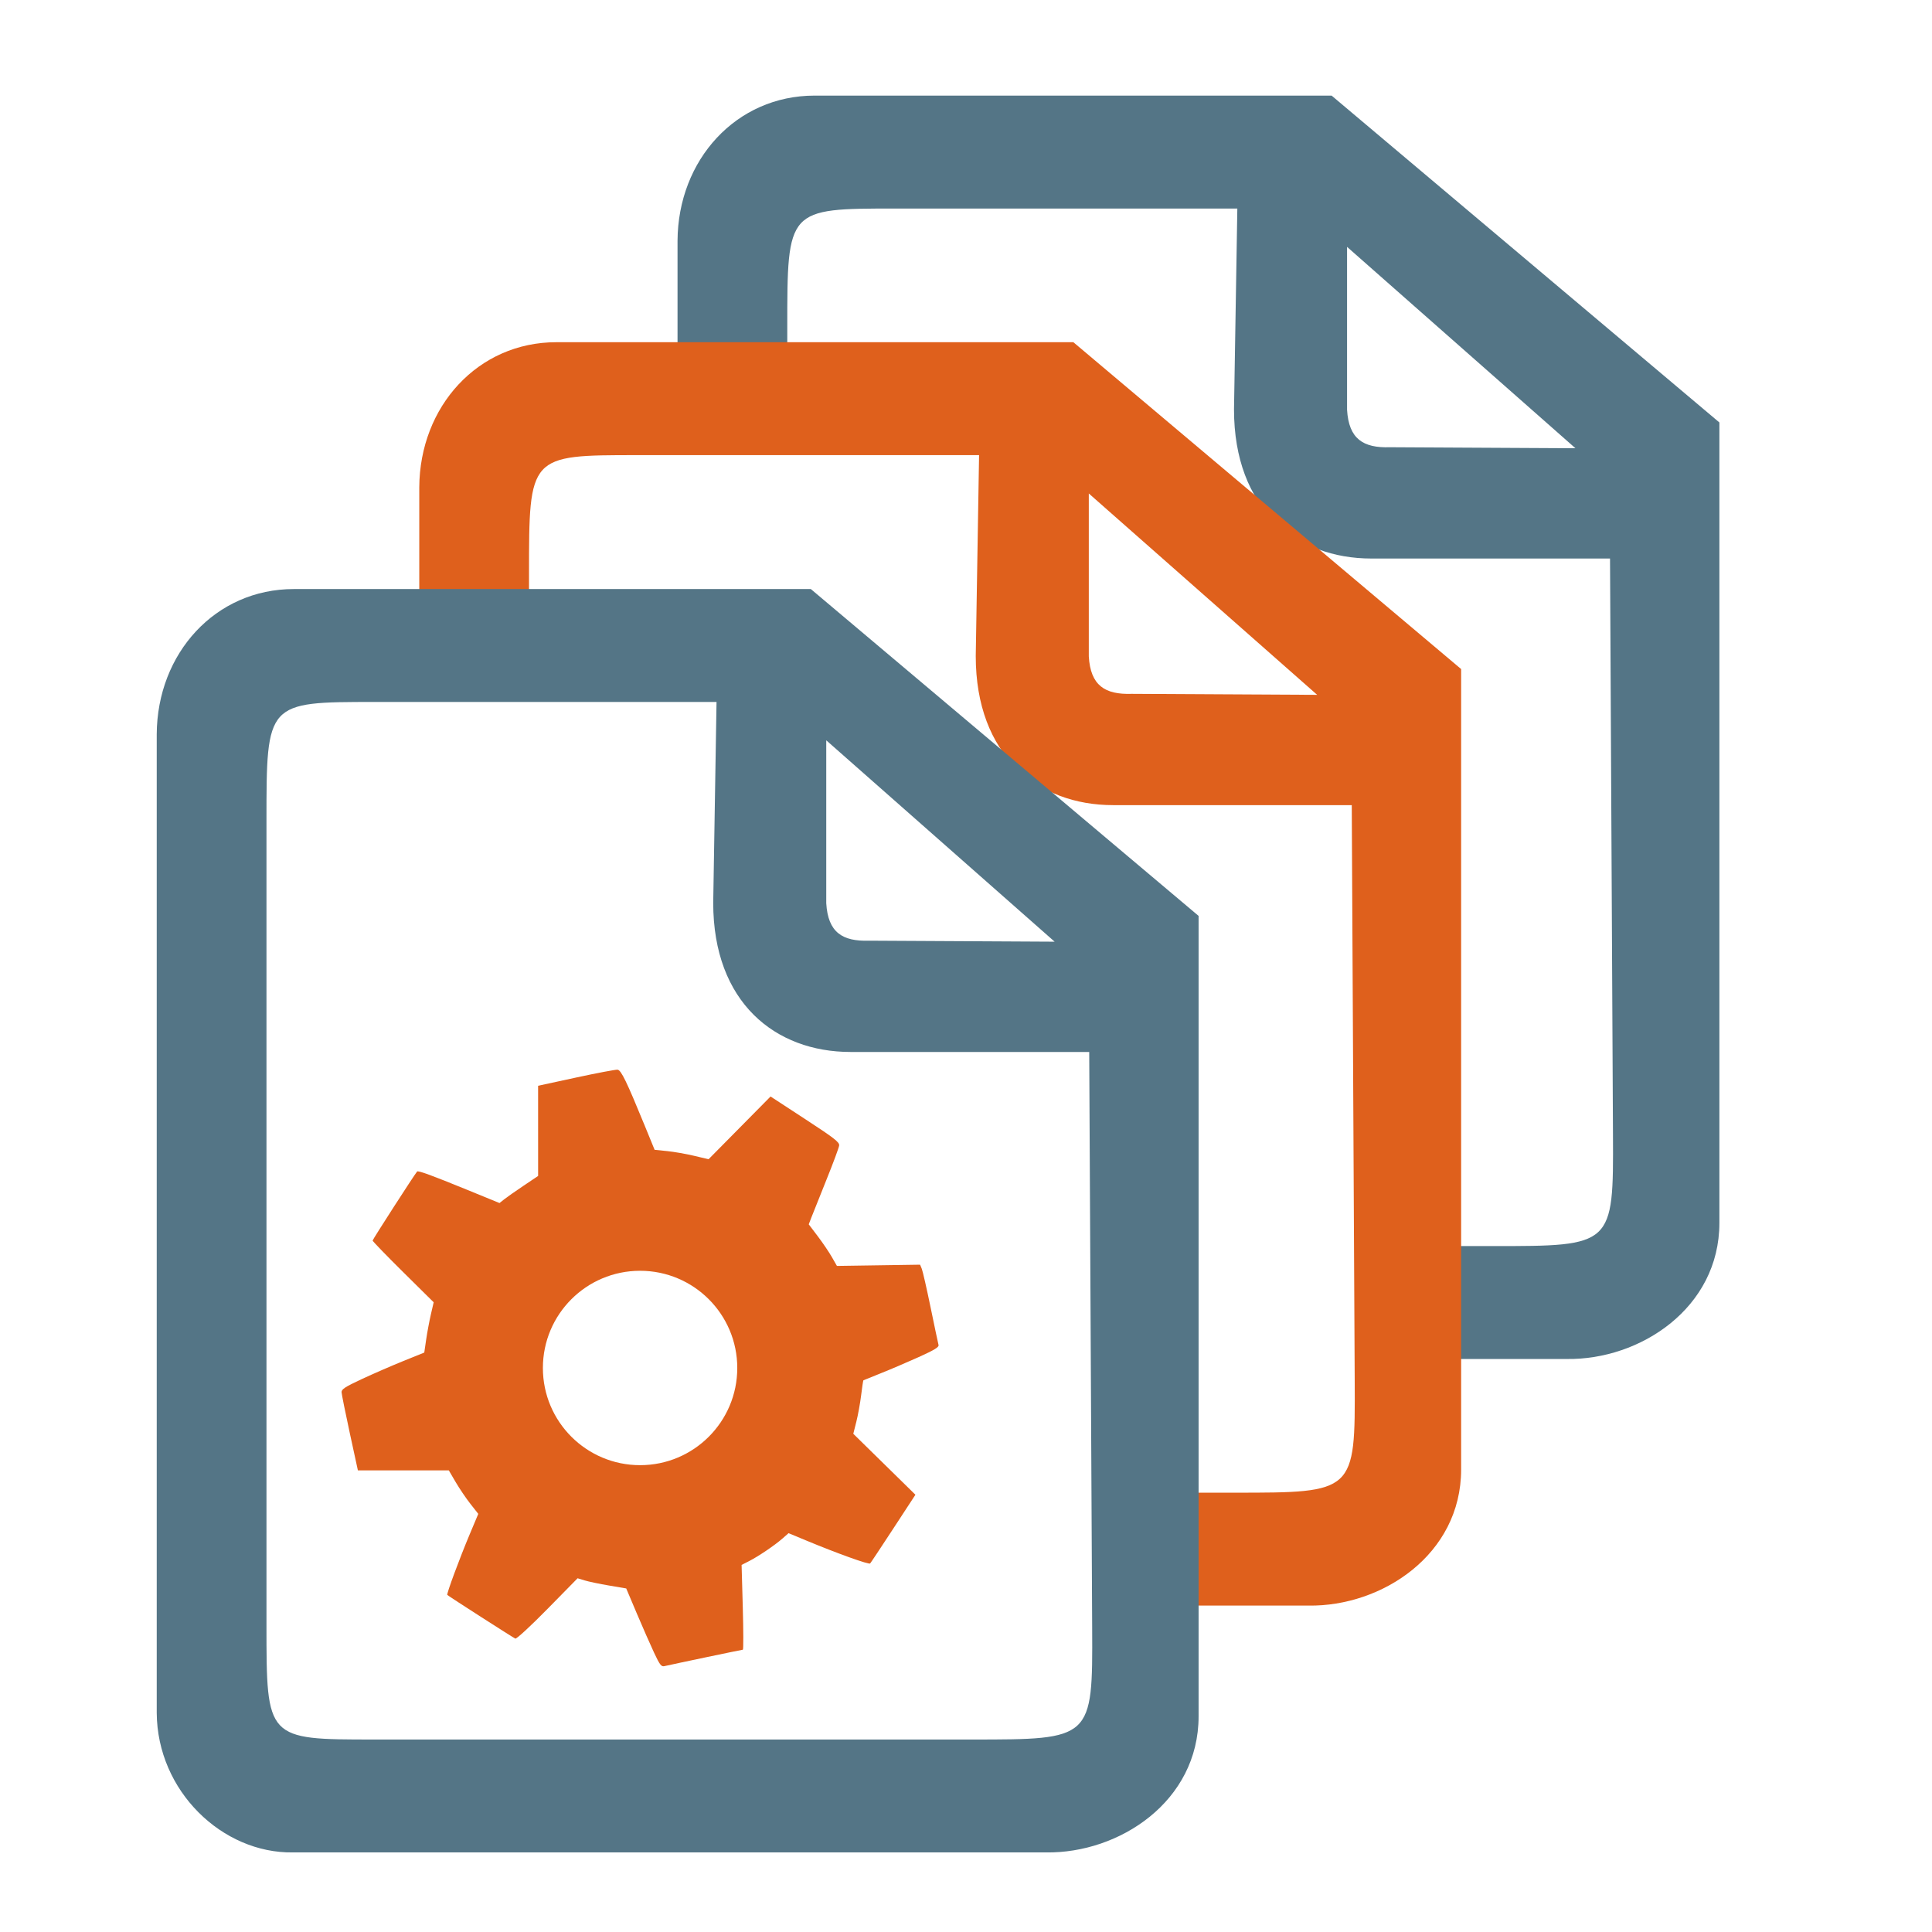
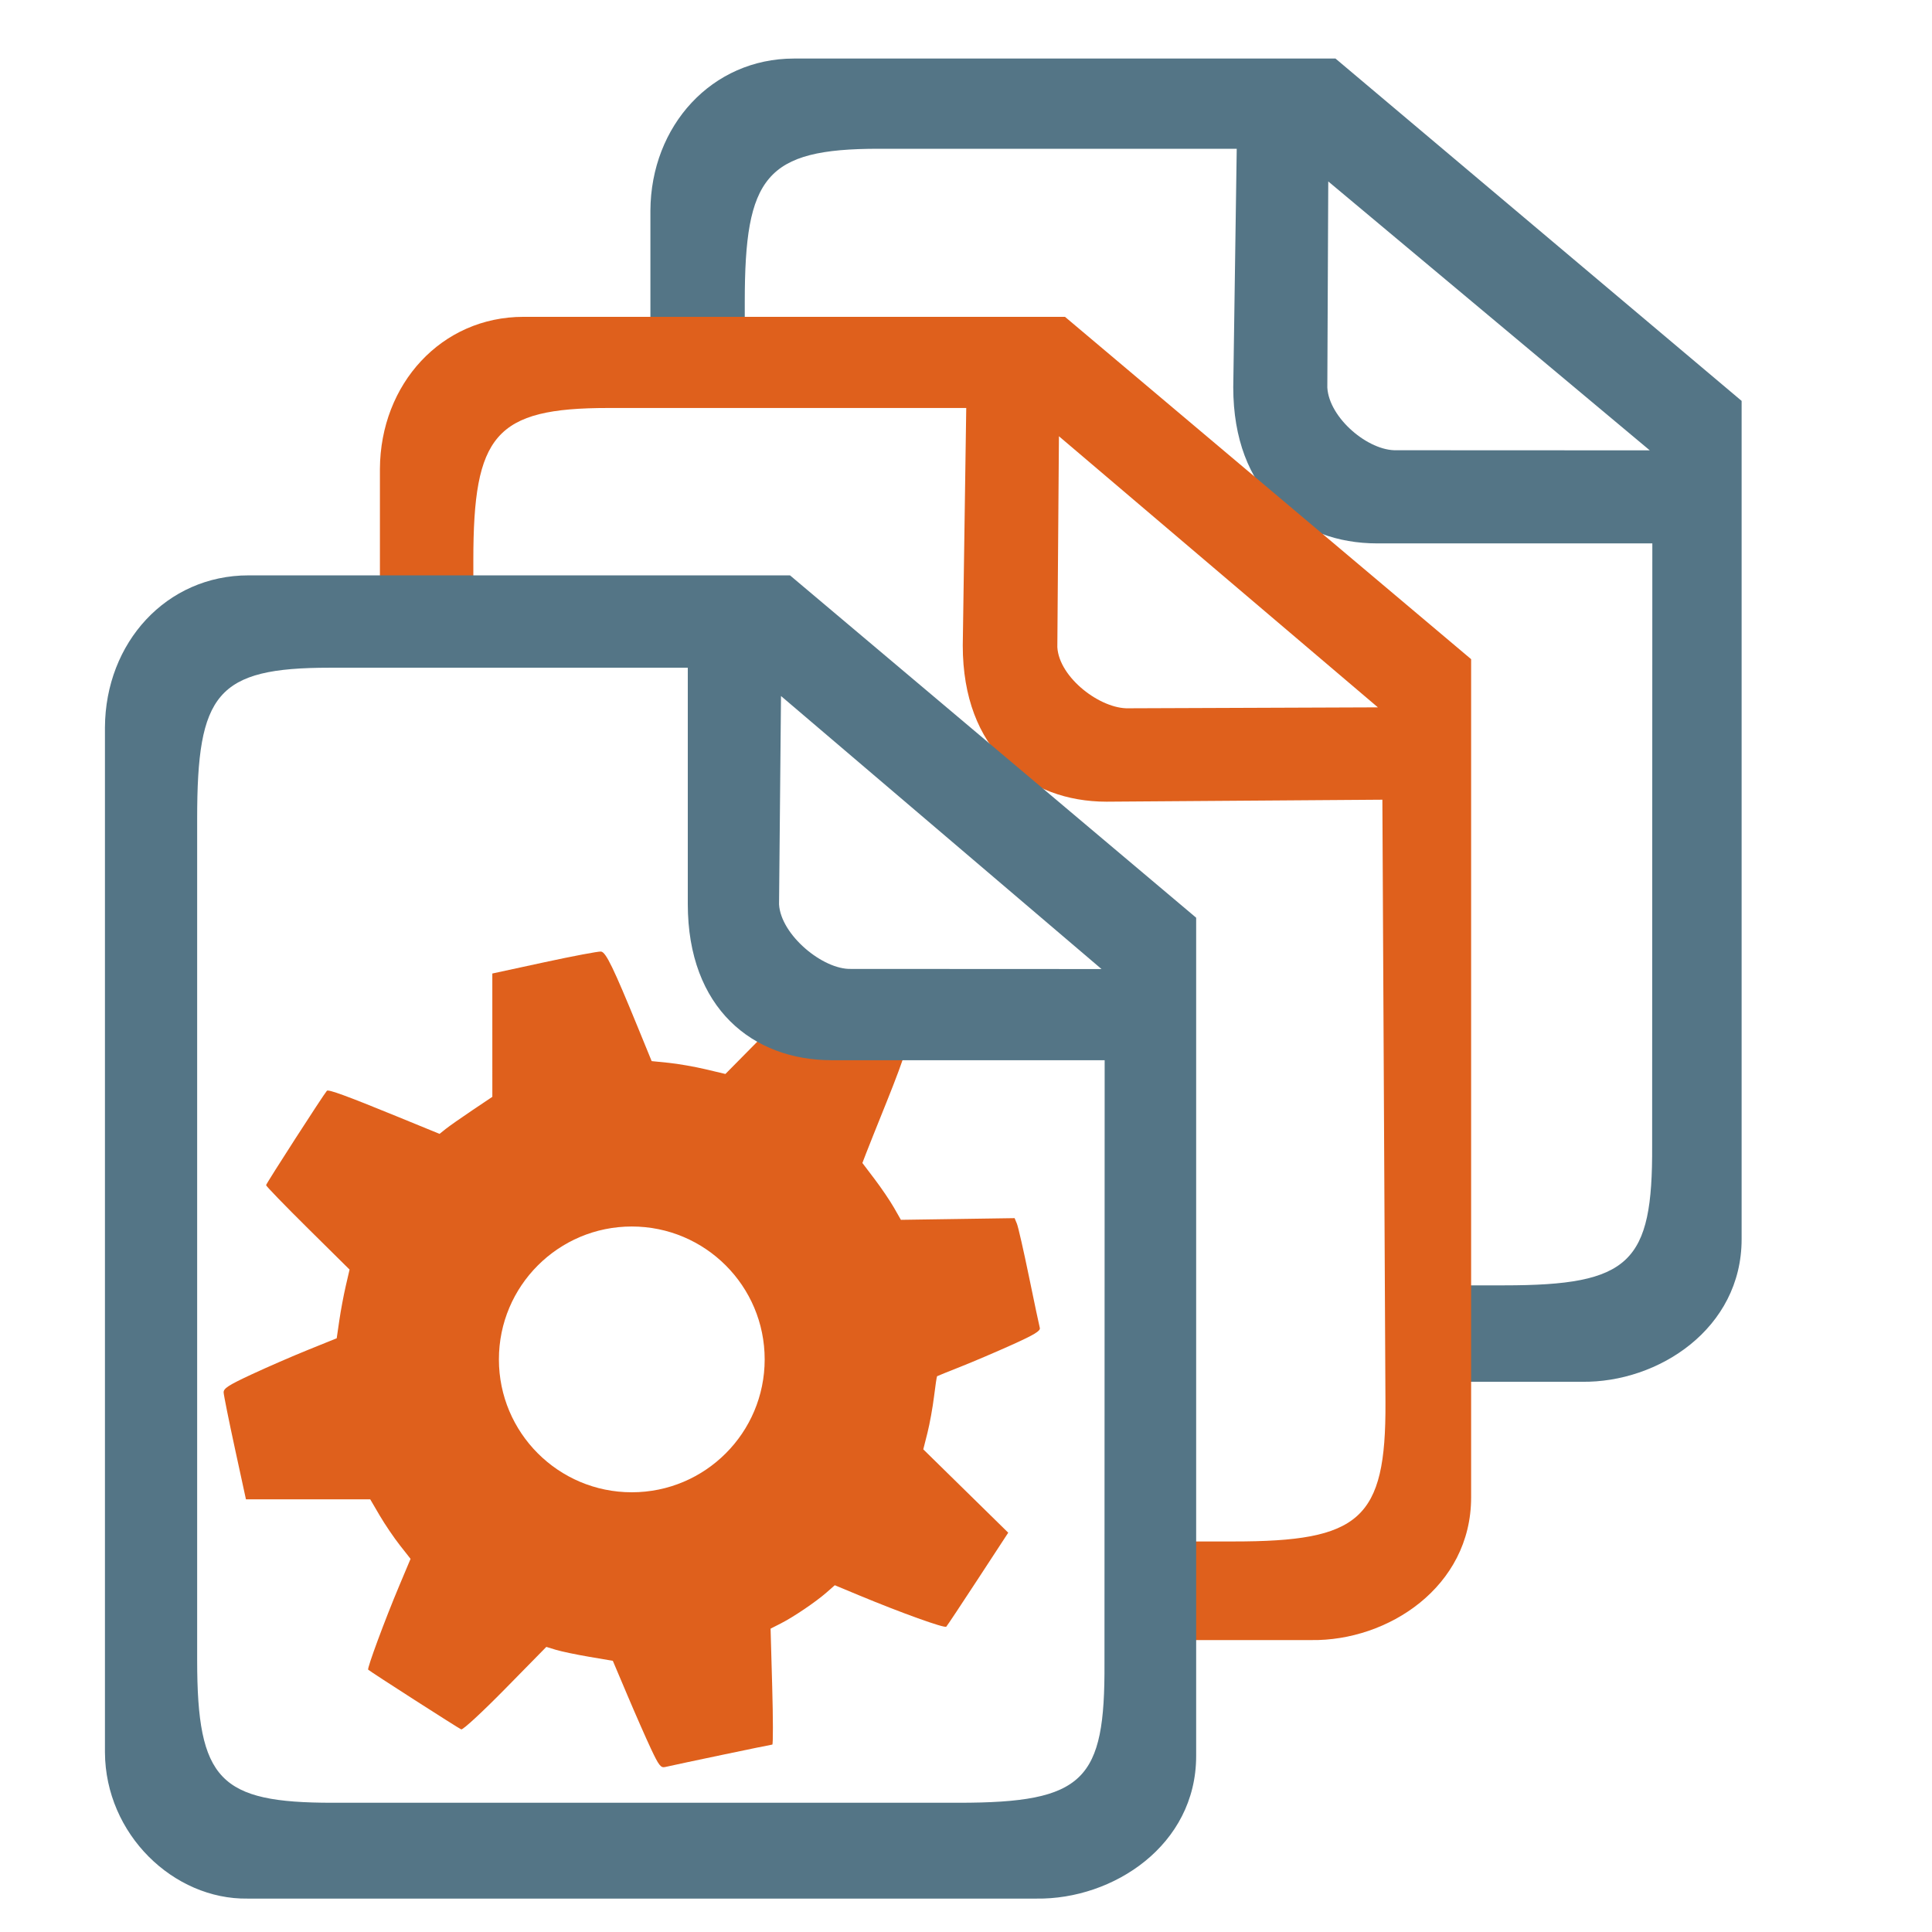
<svg xmlns="http://www.w3.org/2000/svg" width="200mm" height="200mm" viewBox="0 0 200 200" version="1.1" id="svg1" xml:space="preserve">
  <defs id="defs1" />
  <g id="layer1">
-     <g id="g14">
-       <path id="path10-3-5" style="fill:#547586;fill-opacity:1;stroke-width:0.801;stroke-dashoffset:20.512" d="m 84.325,9.897 c -8.109,1e-5 -14.143,6.641 -14.187,15.028 V 45.09 H 81.498 V 33.929 c 0,-12.342 1.2e-4,-12.341 11.198,-12.341 h 35.392 l -0.344,20.794 c 0,10.317 6.435,15.437 14.217,15.437 h 24.708 l 0.305,59.602 c 0.059,11.574 -3e-5,11.575 -12.464,11.573 h -7.575 v 11.688 h 15.265 c 7.568,0.109 15.791,-5.262 15.791,-14.092 V 43.733 L 137.848,9.897 Z m 55.122,15.659 23.642,20.846 -19.195,-0.104 c -2.783,0.093 -4.27,-0.861 -4.447,-3.881 z" />
-       <path id="path10-3" style="fill:#df601c;fill-opacity:1;stroke-width:0.801;stroke-dashoffset:20.512" d="m 57.59,35.425 c -8.109,1e-5 -14.143,6.641 -14.187,15.028 v 20.165 h 11.36 v -11.161 c 0,-12.342 1.2e-4,-12.341 11.198,-12.341 h 35.392 l -0.344,20.794 c 0,10.317 6.435,15.437 14.217,15.437 h 24.708 l 0.305,59.602 c 0.059,11.574 -3e-5,11.575 -12.464,11.573 h -7.575 v 11.688 h 15.265 c 7.568,0.109 15.791,-5.262 15.791,-14.092 V 69.261 L 111.114,35.425 Z m 55.122,15.659 23.642,20.846 -19.195,-0.104 c -2.783,0.093 -4.27,-0.861 -4.447,-3.881 z" />
-       <path id="path10" style="opacity:1;fill:#547586;fill-opacity:1;stroke-width:0.801;stroke-dashoffset:20.512" d="m 30.412,60.978 c -8.109,1e-5 -14.143,6.641 -14.187,15.028 V 177.307 c 0.044,8.11 6.794,14.564 14.098,14.455 h 77.964 c 7.568,0.109 15.791,-5.262 15.791,-14.092 V 94.814 L 83.936,60.978 Z m 8.371,11.69 h 35.392 l -0.343,20.794 c 0,10.317 6.434,15.437 14.216,15.437 h 24.708 l 0.305,59.602 c 0.059,11.574 -1.8e-4,11.575 -12.465,11.573 H 38.713 c -11.128,0.002 -11.128,0.002 -11.128,-11.872 V 85.009 c 0,-12.342 -2e-5,-12.342 11.198,-12.342 z m 46.75,3.969 23.642,20.846 -19.195,-0.104 c -2.783,0.093 -4.27,-0.861 -4.447,-3.882 z" />
-       <path d="m 63.935,110.735 h 9.7e-4 c 0.366,0.048 0.935,1.224 2.802,5.782 l 1.028,2.512 1.293,0.131 c 0.711,0.072 1.967,0.292 2.792,0.488 l 1.499,0.356 3.209,-3.247 3.209,-3.248 3.574,2.334 c 3.036,1.983 3.567,2.395 3.528,2.737 -0.026,0.222 -0.621,1.826 -1.323,3.565 -0.702,1.74 -1.399,3.486 -1.55,3.881 l -0.276,0.717 0.932,1.23 c 0.512,0.676 1.168,1.645 1.458,2.152 l 0.527,0.923 4.304,-0.064 4.305,-0.064 0.175,0.422 c 0.097,0.232 0.509,2.037 0.915,4.01 0.406,1.973 0.775,3.719 0.82,3.879 0.063,0.224 -0.424,0.519 -2.12,1.283 -1.211,0.546 -2.968,1.295 -3.906,1.666 -0.937,0.371 -1.726,0.69 -1.753,0.709 -0.026,0.019 -0.131,0.712 -0.232,1.54 -0.101,0.829 -0.326,2.068 -0.499,2.752 l -0.314,1.244 3.216,3.155 3.215,3.155 -2.283,3.492 c -1.256,1.921 -2.338,3.551 -2.406,3.623 -0.128,0.136 -3.402,-1.041 -6.609,-2.374 l -1.834,-0.763 -0.626,0.55 c -0.811,0.712 -2.495,1.852 -3.469,2.347 l -0.767,0.39 0.123,4.388 c 0.068,2.414 0.072,4.389 0.009,4.389 -0.098,0 -7.048,1.455 -8.123,1.701 -0.323,0.074 -0.476,-0.127 -1.069,-1.39 -0.381,-0.812 -1.185,-2.641 -1.788,-4.064 l -1.095,-2.588 -1.782,-0.303 c -0.98,-0.166 -2.113,-0.403 -2.517,-0.527 l -0.736,-0.224 -3.109,3.166 c -1.733,1.765 -3.209,3.128 -3.335,3.079 -0.196,-0.075 -6.848,-4.344 -7.045,-4.521 -0.097,-0.087 1.269,-3.778 2.346,-6.338 l 0.863,-2.052 -0.817,-1.039 c -0.449,-0.572 -1.135,-1.586 -1.526,-2.253 l -0.71,-1.212 h -4.706 -4.705 l -0.837,-3.856 c -0.46,-2.121 -0.842,-4.026 -0.852,-4.233 -0.013,-0.31 0.357,-0.55 2.092,-1.359 1.159,-0.541 3.089,-1.381 4.289,-1.866 l 2.181,-0.882 0.196,-1.346 c 0.108,-0.74 0.327,-1.91 0.486,-2.601 l 0.291,-1.256 -3.16,-3.127 c -1.739,-1.72 -3.161,-3.189 -3.161,-3.264 0,-0.112 4.36,-6.877 4.605,-7.145 0.111,-0.122 1.517,0.392 5.237,1.914 l 3.294,1.348 0.473,-0.378 c 0.26,-0.208 1.159,-0.838 1.998,-1.402 l 1.526,-1.025 -9.7e-4,-4.668 -9.8e-4,-4.668 3.946,-0.854 c 2.17,-0.469 4.097,-0.833 4.285,-0.809 z m 2.326,20.816 c -5.557,6e-5 -10.061,4.505 -10.061,10.061 -4.7e-4,5.557 4.504,10.062 10.061,10.062 5.557,-7e-5 10.062,-4.505 10.061,-10.062 -7e-5,-5.557 -4.505,-10.061 -10.061,-10.061 z" style="fill:#df601c;fill-opacity:1;stroke:none;stroke-width:16.41;stroke-linecap:round;stroke-linejoin:round;stroke-miterlimit:4;stroke-dasharray:none;stroke-dashoffset:0;stroke-opacity:1;paint-order:normal" id="path1" />
+     <g id="g12">
+       <path d="m 62.223,98.506 h 0.001 c 0.5,0.065 1.279,1.673 3.831,7.906 l 1.405,3.434 1.767,0.178 c 0.972,0.099 2.689,0.4 3.817,0.667 l 2.05,0.486 4.387,-4.44 4.387,-4.441 4.887,3.191 c 4.151,2.711 4.877,3.274 4.823,3.742 -0.035,0.303 -0.849,2.496 -1.808,4.875 -0.959,2.378 -1.912,4.766 -2.119,5.306 l -0.377,0.981 1.274,1.681 c 0.7,0.925 1.597,2.249 1.993,2.942 l 0.72,1.262 5.885,-0.087 5.886,-0.087 0.239,0.578 c 0.132,0.318 0.695,2.785 1.25,5.483 0.555,2.698 1.059,5.084 1.121,5.303 0.086,0.307 -0.58,0.71 -2.899,1.754 -1.656,0.746 -4.059,1.771 -5.34,2.277 -1.281,0.507 -2.36,0.943 -2.396,0.969 -0.036,0.026 -0.179,0.973 -0.317,2.106 -0.139,1.133 -0.446,2.827 -0.682,3.763 l -0.43,1.701 4.398,4.314 4.396,4.314 -3.121,4.774 c -1.717,2.626 -3.197,4.855 -3.29,4.954 -0.175,0.186 -4.651,-1.423 -9.036,-3.246 l -2.507,-1.043 -0.857,0.752 c -1.109,0.974 -3.411,2.532 -4.743,3.209 l -1.048,0.533 0.168,6 c 0.093,3.3 0.098,6.001 0.012,6.001 -0.133,0 -9.637,1.989 -11.106,2.325 -0.441,0.101 -0.651,-0.173 -1.462,-1.901 -0.521,-1.11 -1.621,-3.611 -2.444,-5.557 l -1.498,-3.538 -2.436,-0.414 c -1.34,-0.227 -2.888,-0.552 -3.442,-0.72 l -1.006,-0.307 -4.251,4.329 c -2.37,2.413 -4.387,4.276 -4.56,4.21 -0.268,-0.103 -9.363,-5.939 -9.632,-6.181 -0.133,-0.119 1.735,-5.165 3.208,-8.666 l 1.18,-2.806 -1.117,-1.421 c -0.614,-0.782 -1.552,-2.168 -2.086,-3.08 l -0.97,-1.658 h -6.434 -6.433 l -1.145,-5.273 c -0.629,-2.9 -1.152,-5.505 -1.165,-5.788 -0.017,-0.424 0.488,-0.752 2.86,-1.858 1.585,-0.739 4.223,-1.888 5.863,-2.551 l 2.982,-1.205 0.268,-1.84 c 0.148,-1.012 0.446,-2.611 0.665,-3.556 l 0.398,-1.717 -4.321,-4.276 c -2.377,-2.352 -4.322,-4.361 -4.322,-4.462 0,-0.153 5.961,-9.403 6.296,-9.769 0.152,-0.167 2.074,0.536 7.16,2.617 l 4.503,1.843 0.646,-0.517 c 0.355,-0.284 1.585,-1.146 2.732,-1.917 l 2.086,-1.401 -0.001,-6.383 -0.001,-6.382 5.396,-1.167 c 2.966,-0.641 5.602,-1.138 5.858,-1.106 z m 3.18,28.461 c -7.597,9e-5 -13.756,6.159 -13.756,13.756 -6.42e-4,7.598 6.158,13.757 13.756,13.757 7.598,-1.1e-4 13.757,-6.16 13.756,-13.757 -9.6e-5,-7.597 -6.159,-13.756 -13.756,-13.756 z" style="fill:#df601c;fill-opacity:1;stroke:none;stroke-width:22.436;stroke-linecap:round;stroke-linejoin:round;stroke-miterlimit:4;stroke-dasharray:none;stroke-dashoffset:0;stroke-opacity:1;paint-order:normal" id="path1" />
+       <path id="path10-3-5" style="fill:#547586;fill-opacity:1;stroke-width:0.839;stroke-dashoffset:20.512" d="M 82.189,6.061 C 73.696,6.061 67.376,13.017 67.33,21.801 v 18.021 h 9.768 V 31.231 c 0,-12.926 2.13,-15.831 13.859,-15.831 h 37.069 l -0.36,24.684 c 0,10.805 6.74,16.168 14.89,16.168 h 28.493 l -0.02,62.377 c 0.062,12.123 -2.276,14.431 -15.33,14.43 h -7.934 v 9.982 h 15.988 c 7.926,0.114 16.539,-5.511 16.539,-14.76 V 41.5 L 138.249,6.061 Z m 55.312,12.721 33.284,27.838 -26.205,-0.012 c -2.914,0.098 -6.99,-3.322 -7.176,-6.486 z" />
+       <path id="path10-3" style="fill:#df601c;fill-opacity:1;stroke-width:0.839;stroke-dashoffset:20.512" d="m 54.188,32.799 c -8.493,1.1e-5 -14.813,6.956 -14.859,15.74 v 19.086 h 9.671 V 57.969 c 0,-12.926 2.227,-15.734 13.956,-15.734 h 37.069 l -0.36,24.587 c 0,10.805 6.74,16.168 14.89,16.168 l 28.548,-0.205 0.319,62.426 c 0.062,12.123 -2.67,14.362 -15.725,14.361 h -7.934 v 10.208 h 15.988 c 7.926,0.114 16.539,-5.511 16.539,-14.76 V 68.237 L 110.248,32.799 Z m 55.433,12.361 33.019,28.065 -25.788,0.097 c -2.914,0.098 -7.211,-3.161 -7.397,-6.325 z" />
+       <path id="path10" style="fill:#547586;fill-opacity:1;stroke-width:0.839;stroke-dashoffset:20.512" d="m 25.723,59.562 c -8.493,1.1e-5 -14.813,6.956 -14.859,15.74 V 181.402 c 0.046,8.494 7.116,15.254 14.766,15.14 h 81.657 c 7.926,0.114 16.539,-5.511 16.539,-14.76 V 95.001 L 81.782,59.562 Z m 8.408,9.56 H 71.2 v 24.463 c 0,10.805 6.739,16.168 14.89,16.168 h 28.264 l -0.019,62.426 c 0.062,12.123 -2.047,14.443 -15.102,14.442 H 34.417 C 22.762,186.623 20.41,184.302 20.41,171.866 V 84.732 c 0,-12.926 1.993,-15.61 13.722,-15.61 z m 46.718,2.929 33.179,28.263 -25.915,-0.012 c -2.914,0.098 -7.28,-3.516 -7.466,-6.68 z" />
    </g>
  </g>
</svg>
